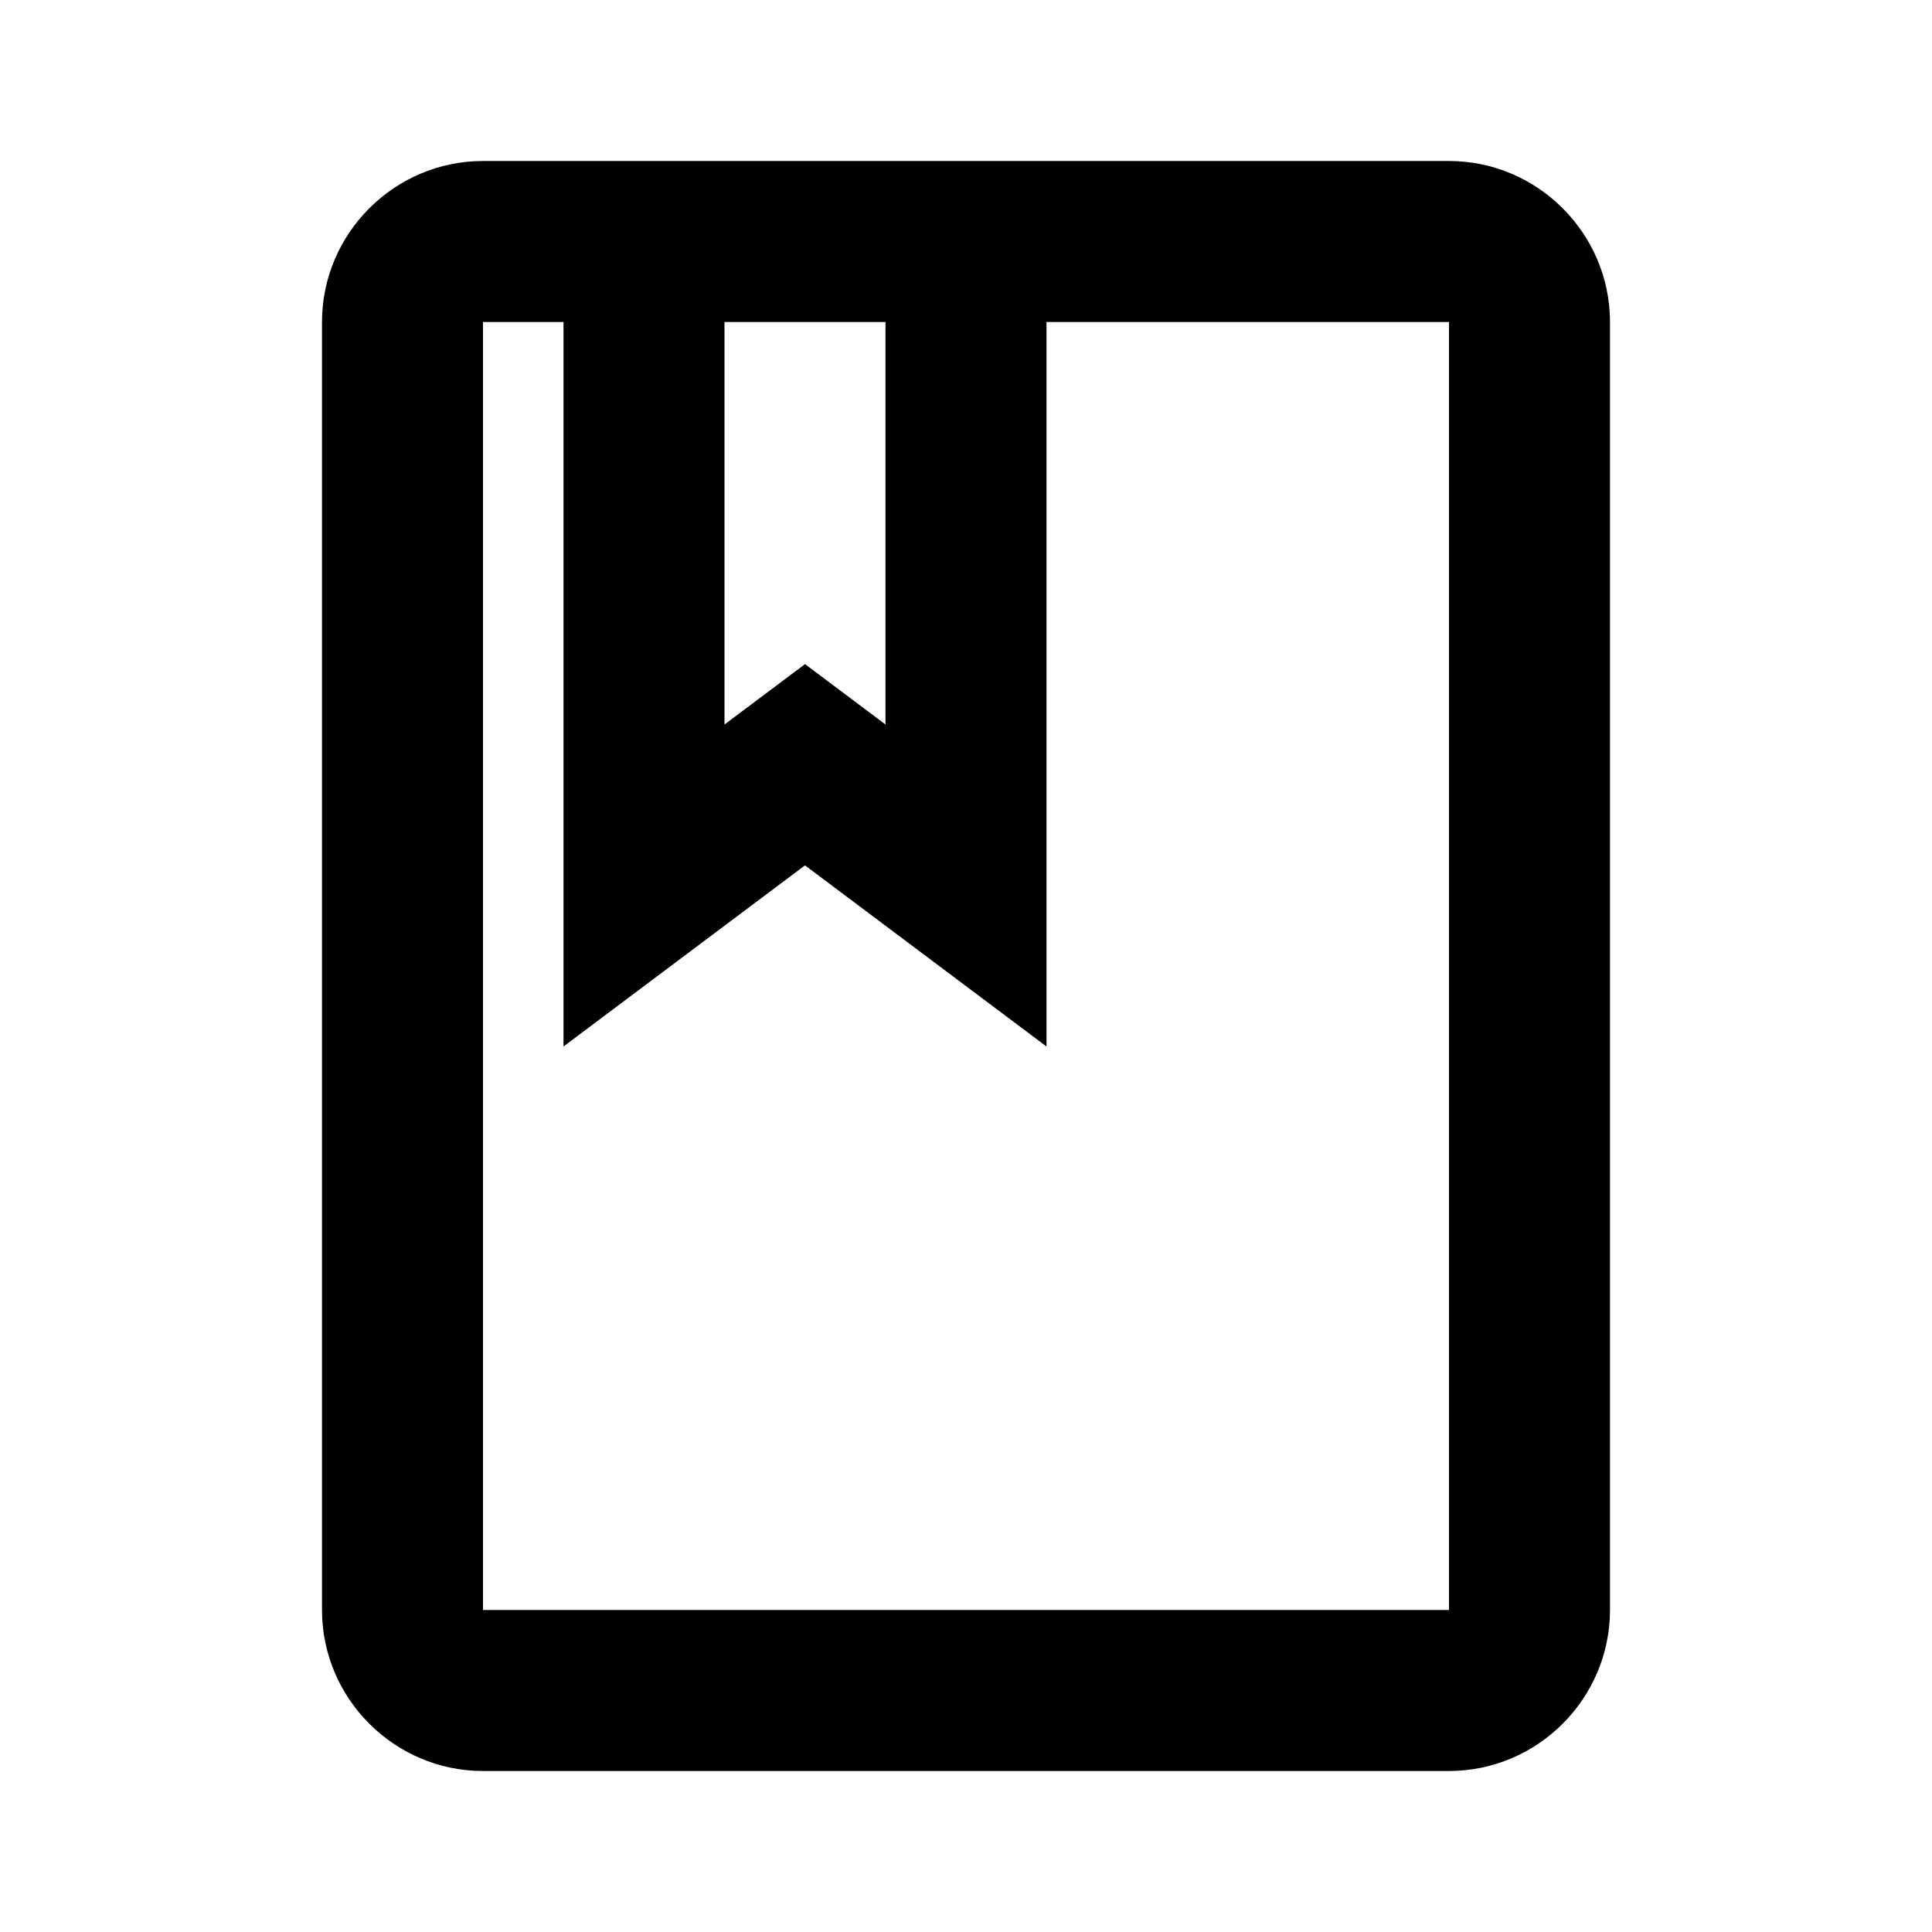
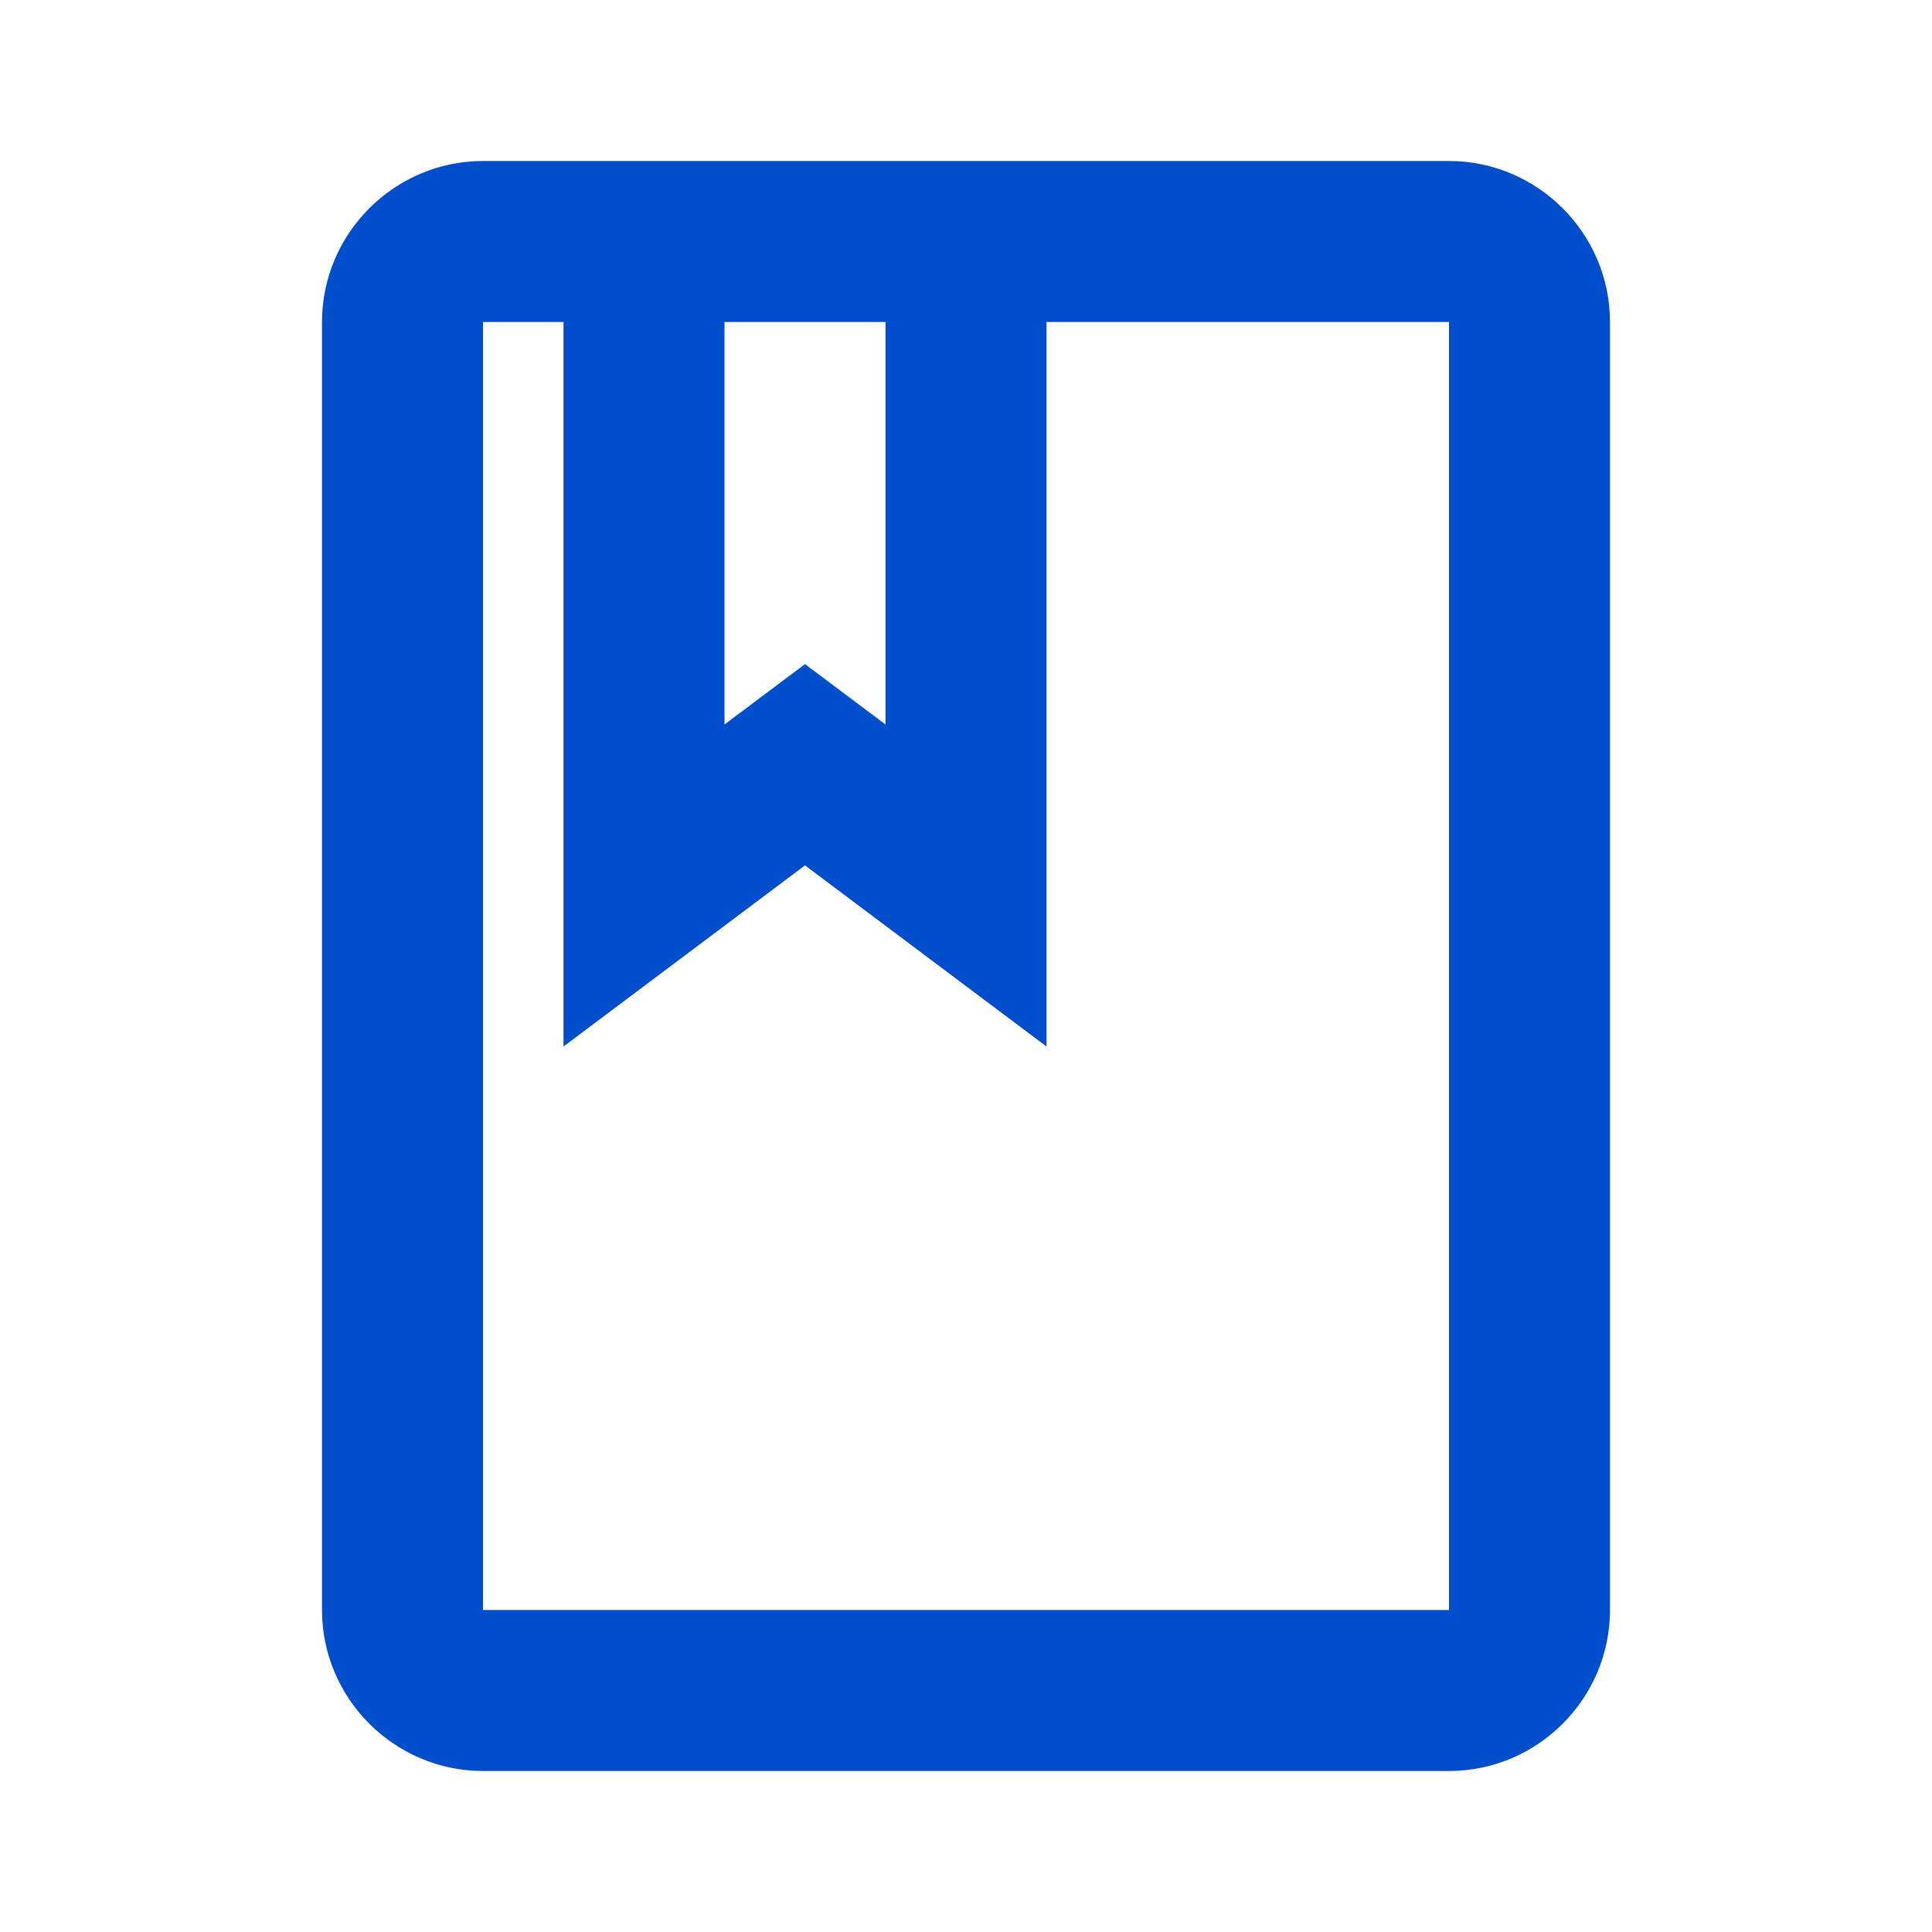
<svg xmlns="http://www.w3.org/2000/svg" width="24" height="24" viewBox="0 0 24 24">
  <path fill="none" d="M0 0h24v24H0V0z" />
-   <path d="M18 2H6c-1.1 0-2 .9-2 2v16c0 1.1.9 2 2 2h12c1.1 0 2-.9 2-2V4c0-1.1-.9-2-2-2zM9 4h2v5l-1-.75L9 9V4zm9 16H6V4h1v9l3-2.25L13 13V4h5v16z" />
+   <path fill="#004ecb" d="M18 2H6c-1.1 0-2 .9-2 2v16c0 1.1.9 2 2 2h12c1.1 0 2-.9 2-2V4c0-1.1-.9-2-2-2zM9 4h2v5l-1-.75L9 9V4zm9 16H6V4h1v9l3-2.25L13 13V4h5v16z" />
</svg>
